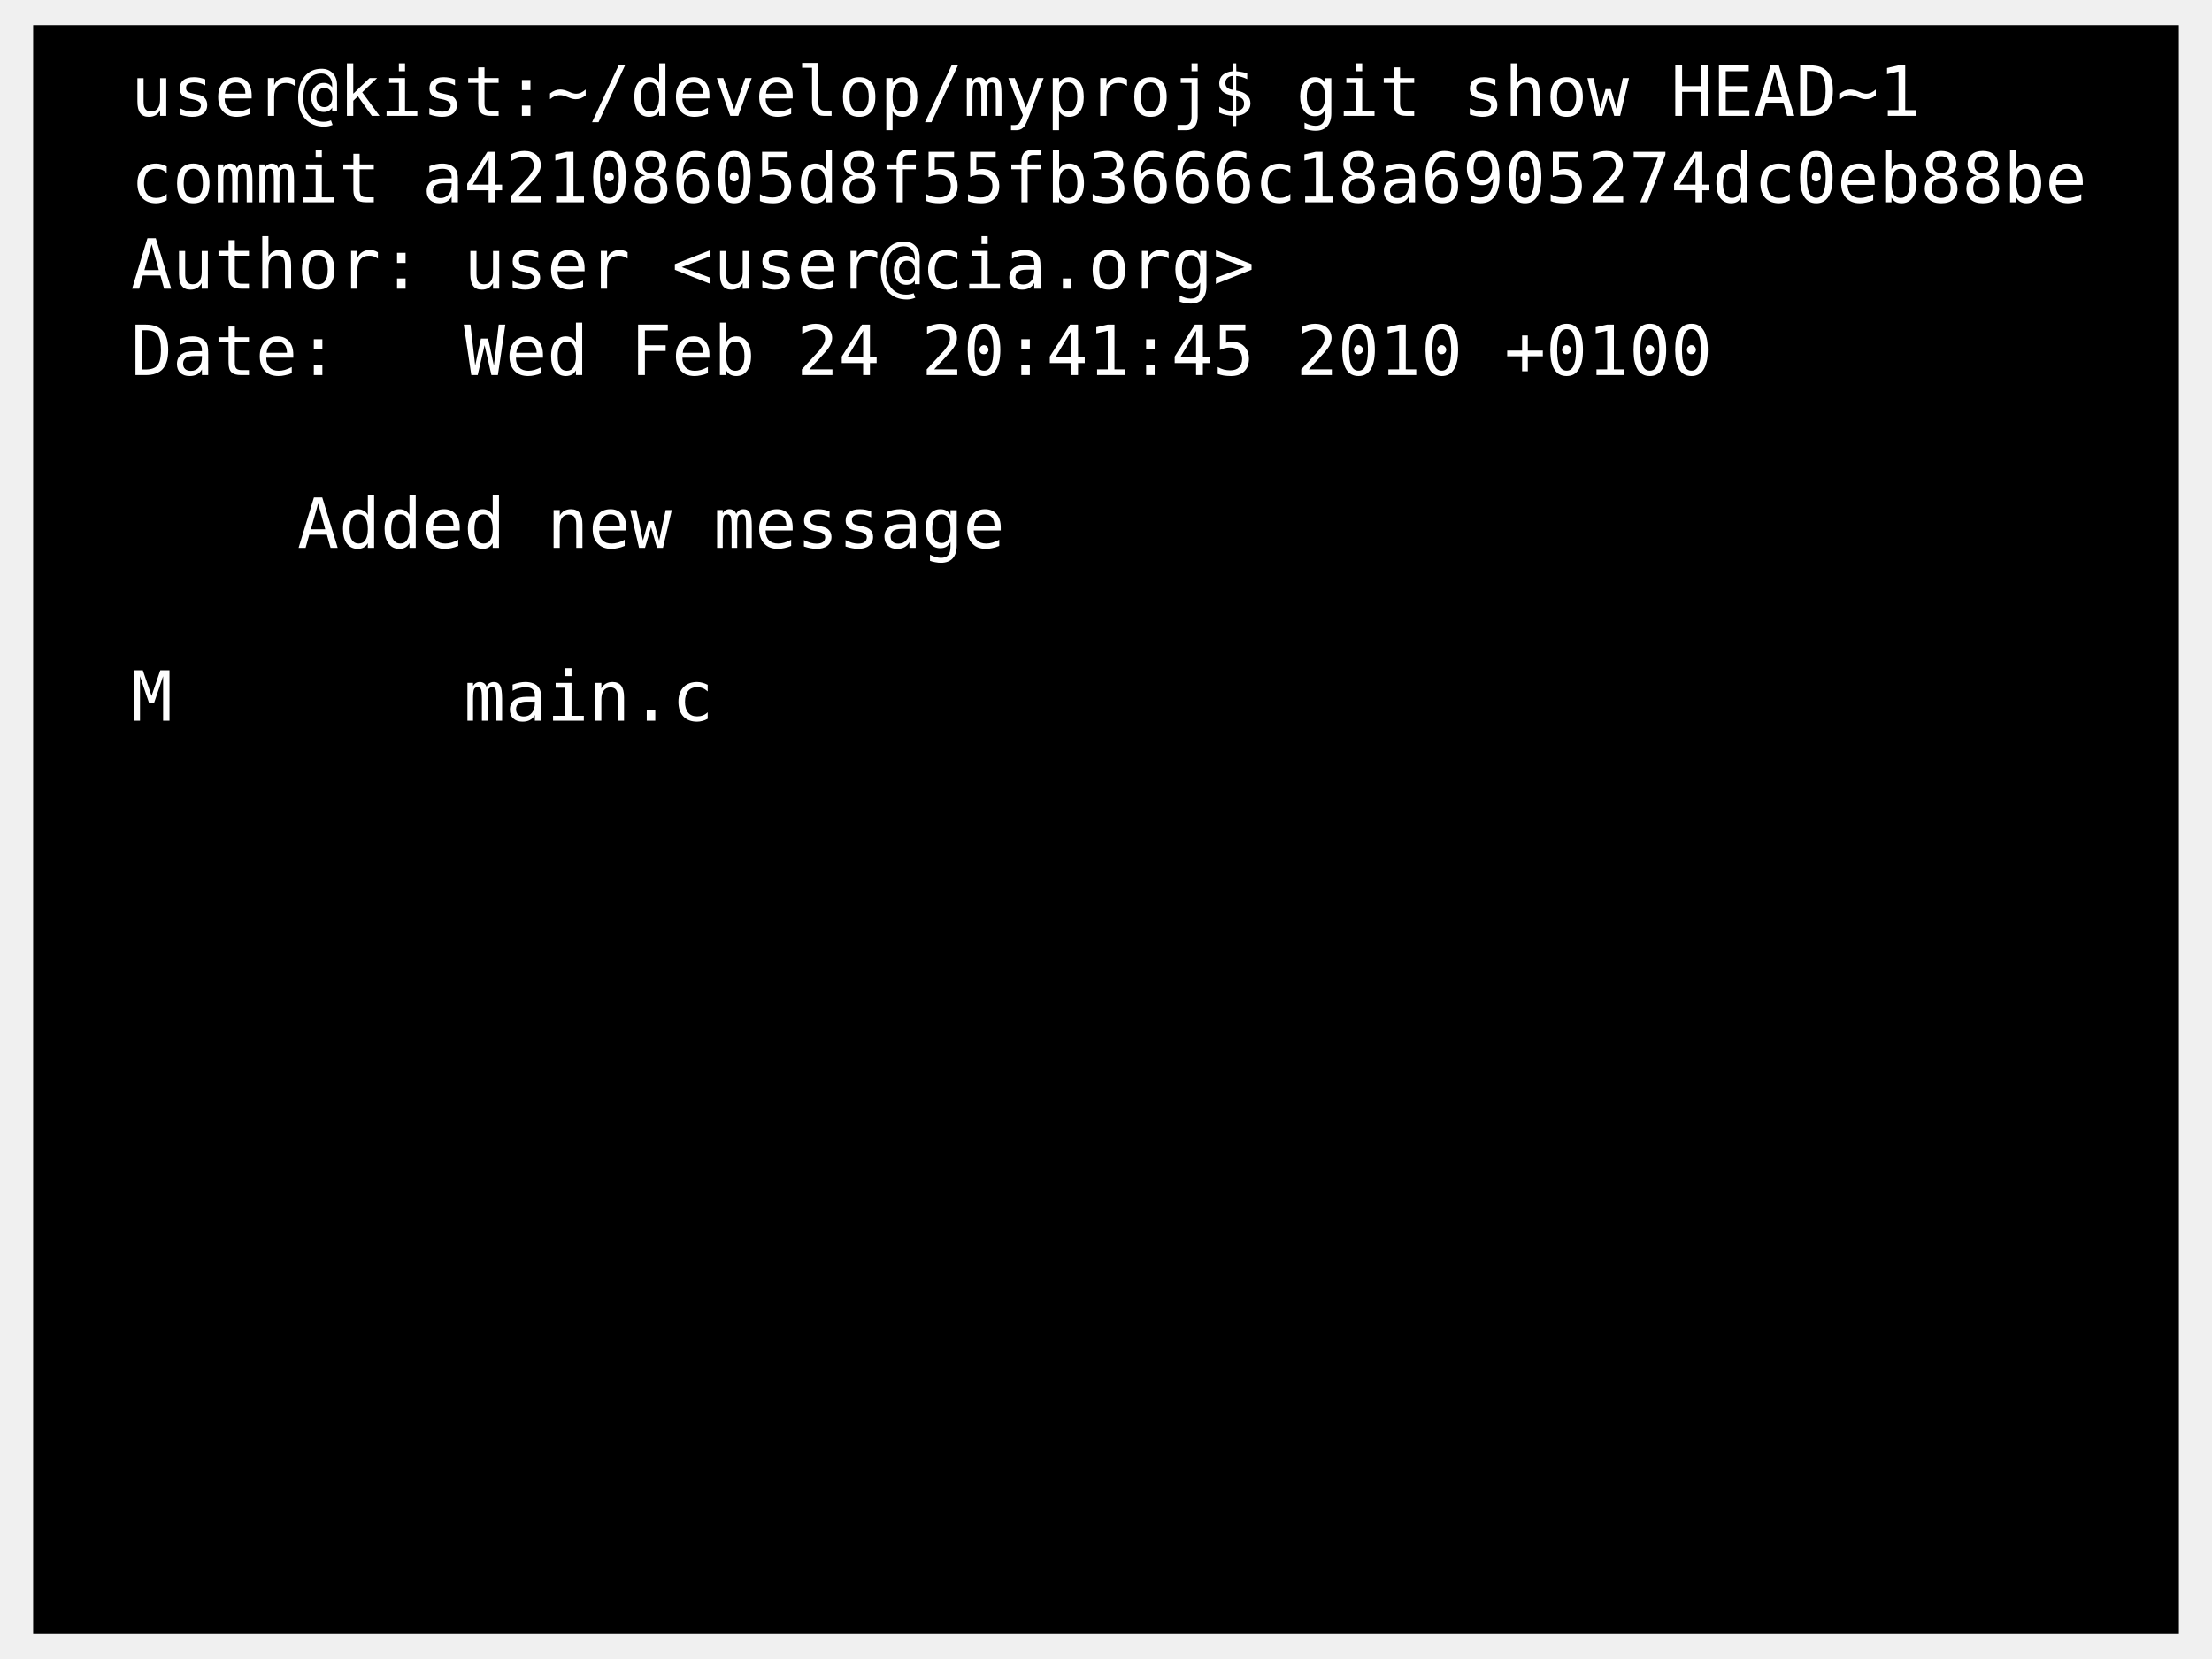
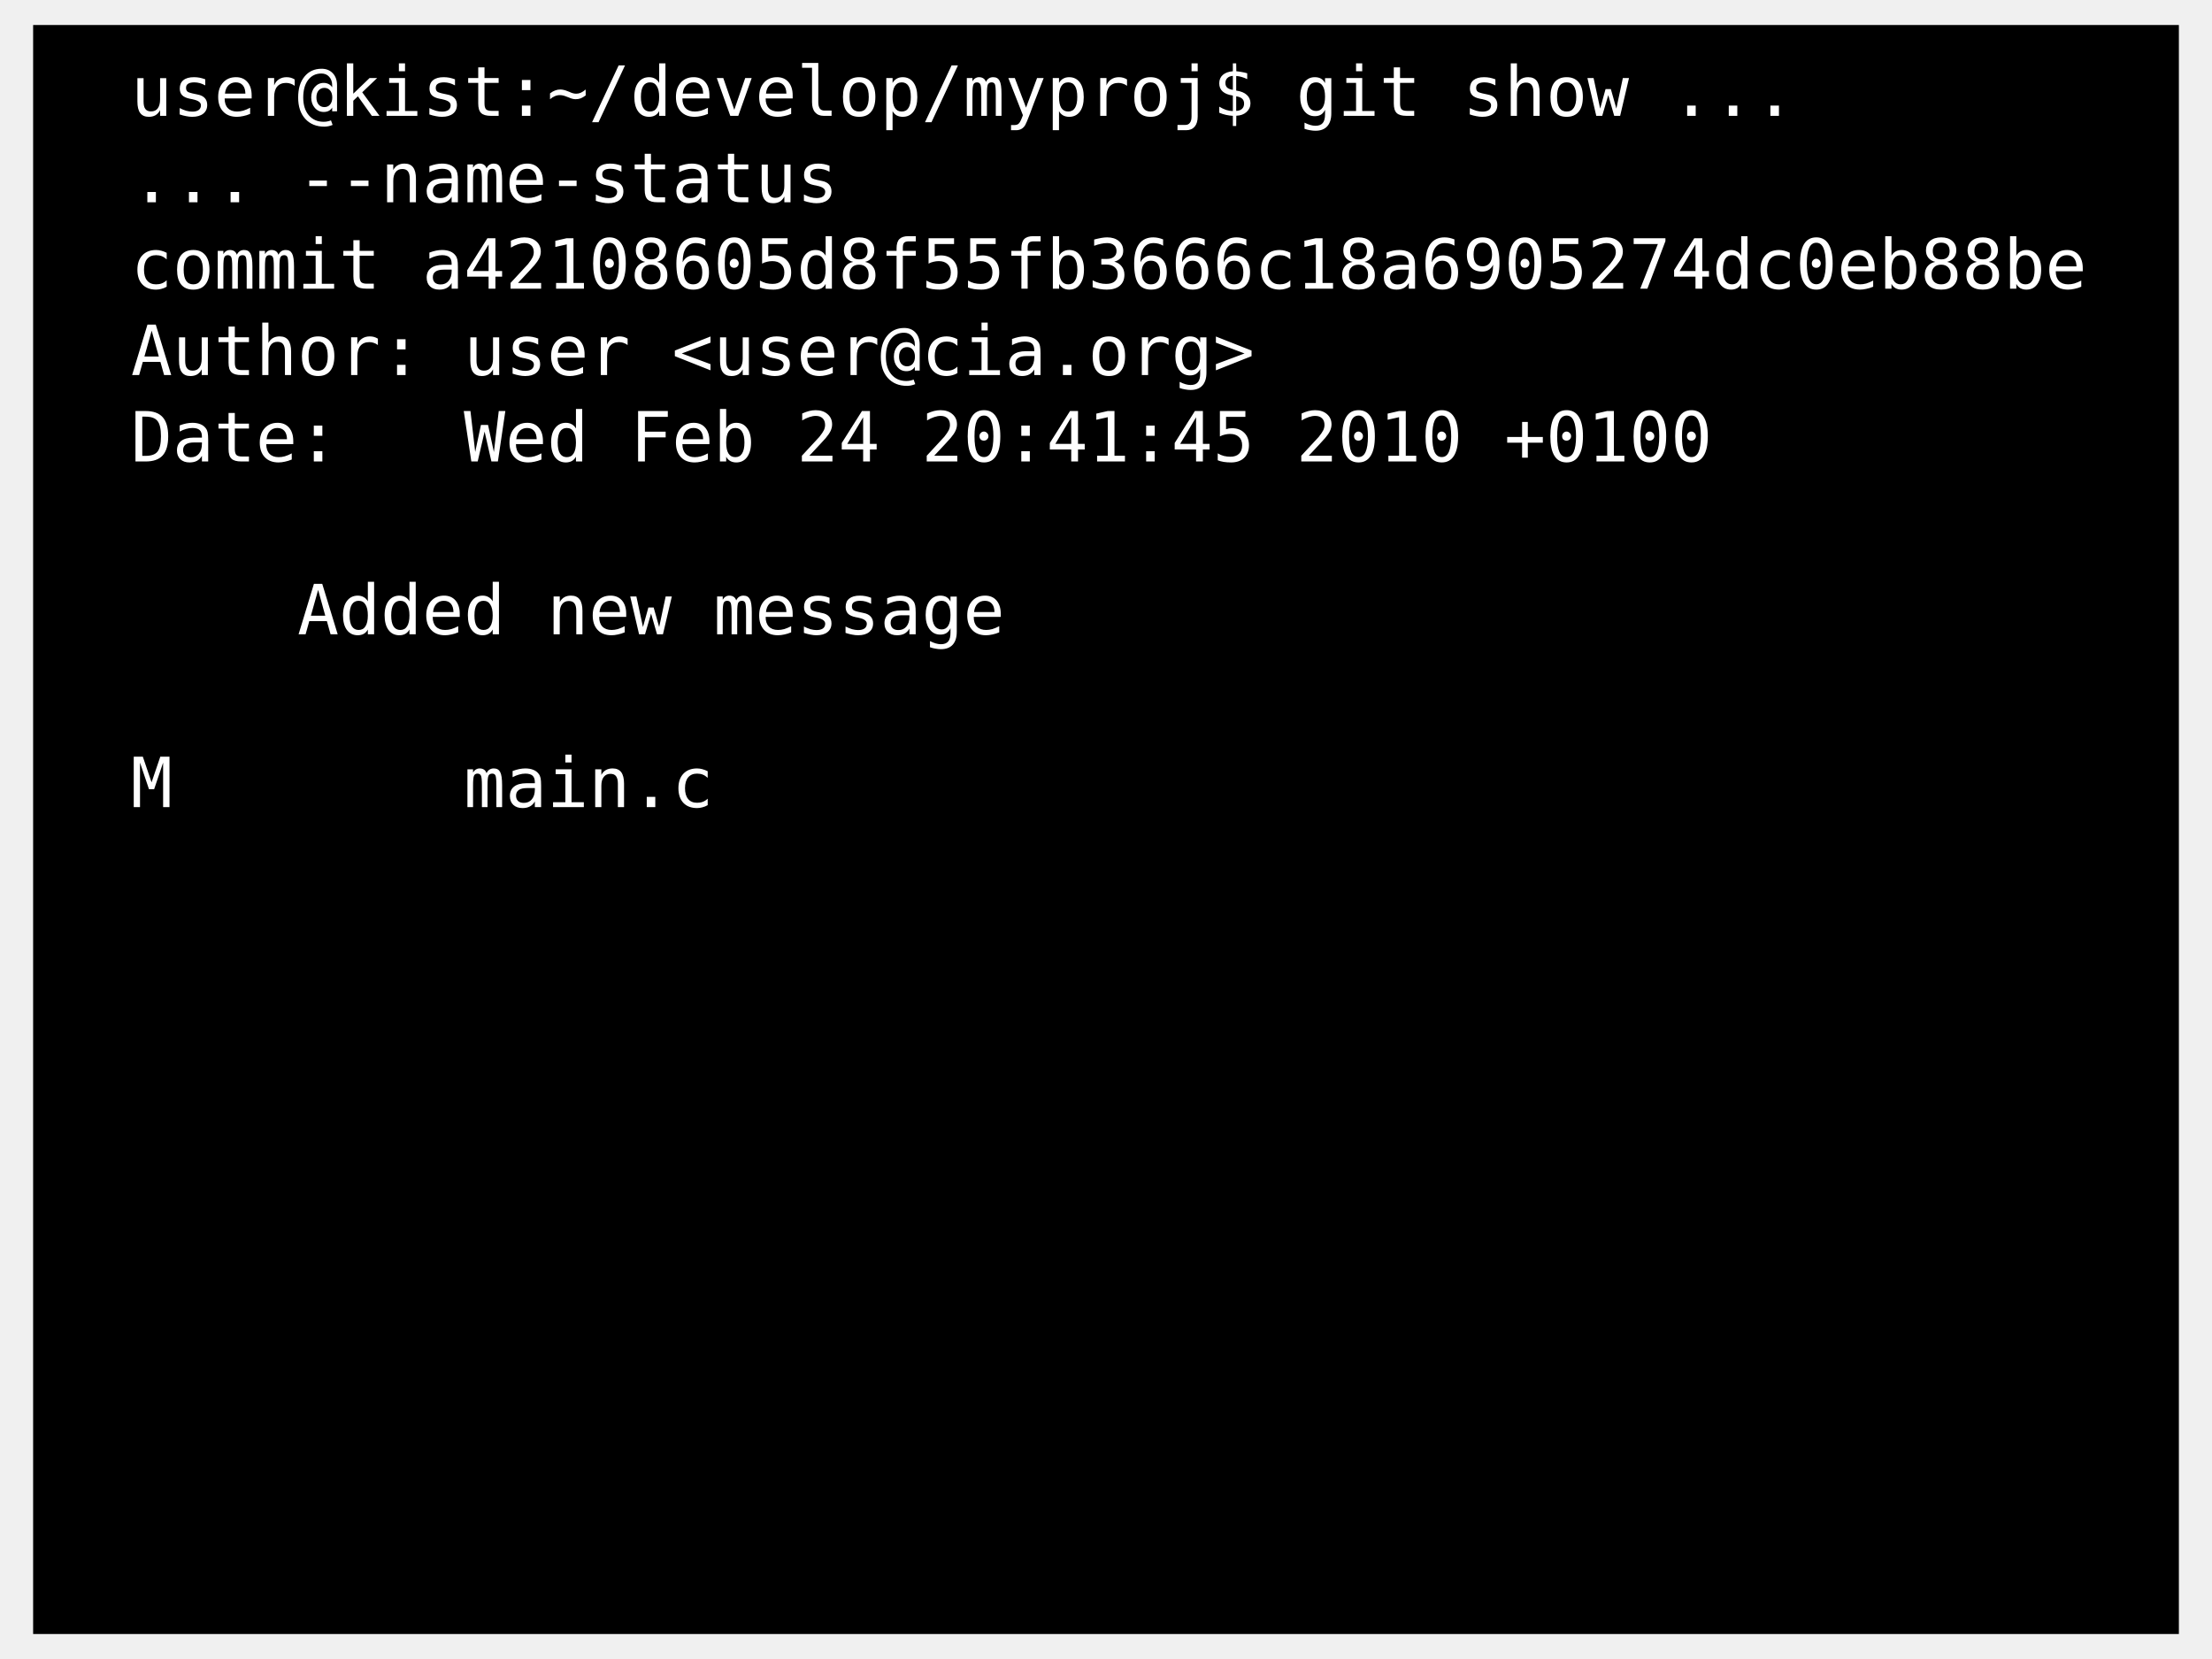
<svg xmlns="http://www.w3.org/2000/svg" width="320" height="240" id="svg9222" version="1.1">
  <defs id="defs9224">
    </defs>
  <g id="layer1" transform="translate(0,-812.3622)">
    <rect style="fill:#000000;fill-opacity:1;fill-rule:nonzero;stroke:#000000;stroke-width:0.538;stroke-miterlimit:4;stroke-opacity:1;stroke-dasharray:none;stroke-dashoffset:0" id="rect9791" width="309.877" height="232.229" x="5.062" y="816.248" />
    <text xml:space="preserve" style="font-size:10px;font-style:normal;font-variant:normal;font-weight:normal;font-stretch:normal;fill:#ffffff;fill-opacity:1;stroke:none;font-family:Monospace;-inkscape-font-specification:Monospace" x="18.926" y="829.122" id="text9232">
-       <tspan id="tspan9234" x="18.926" y="829.122">user@kist:~/develop/myproj$ git show HEAD~1</tspan>
-       <tspan x="18.926" y="841.622" id="tspan10126">commit a42108605d8f55fb3666c18a6905274dc0eb88be</tspan>
-       <tspan x="18.926" y="854.122" id="tspan10334">Author: user &lt;user@cia.org&gt;</tspan>
-       <tspan x="18.926" y="866.622" id="tspan10336">Date:   Wed Feb 24 20:41:45 2010 +0100</tspan>
-       <tspan x="18.926" y="879.122" id="tspan10338" />
-       <tspan x="18.926" y="891.622" id="tspan10340">    Added new message</tspan>
-       <tspan x="18.926" y="904.122" id="tspan10342" />
-       <tspan x="18.926" y="916.622" id="tspan10346">M       main.c</tspan>
+       <tspan id="tspan9234" x="18.926" y="829.122">user@kist:~/develop/myproj$ git show ...</tspan>
+       <tspan x="18.926" y="841.622" id="tspan3573">... --name-status</tspan>
+       <tspan x="18.926" y="854.122" id="tspan10126">commit a42108605d8f55fb3666c18a6905274dc0eb88be</tspan>
+       <tspan x="18.926" y="866.622" id="tspan10334">Author: user &lt;user@cia.org&gt;</tspan>
+       <tspan x="18.926" y="879.122" id="tspan10336">Date:   Wed Feb 24 20:41:45 2010 +0100</tspan>
+       <tspan x="18.926" y="891.622" id="tspan10338" />
+       <tspan x="18.926" y="904.122" id="tspan10340">    Added new message</tspan>
+       <tspan x="18.926" y="916.622" id="tspan10342" />
+       <tspan x="18.926" y="929.122" id="tspan10346">M       main.c</tspan>
    </text>
    <text xml:space="preserve" style="font-size:12px;font-style:normal;font-variant:normal;font-weight:normal;font-stretch:normal;fill:#000000;fill-opacity:1;stroke:none;font-family:Sans;-inkscape-font-specification:Sans" x="-15.565" y="139.501" id="text9268" transform="translate(0,852.3622)">
      <tspan id="tspan9270" x="-15.565" y="139.501" />
    </text>
  </g>
</svg>
